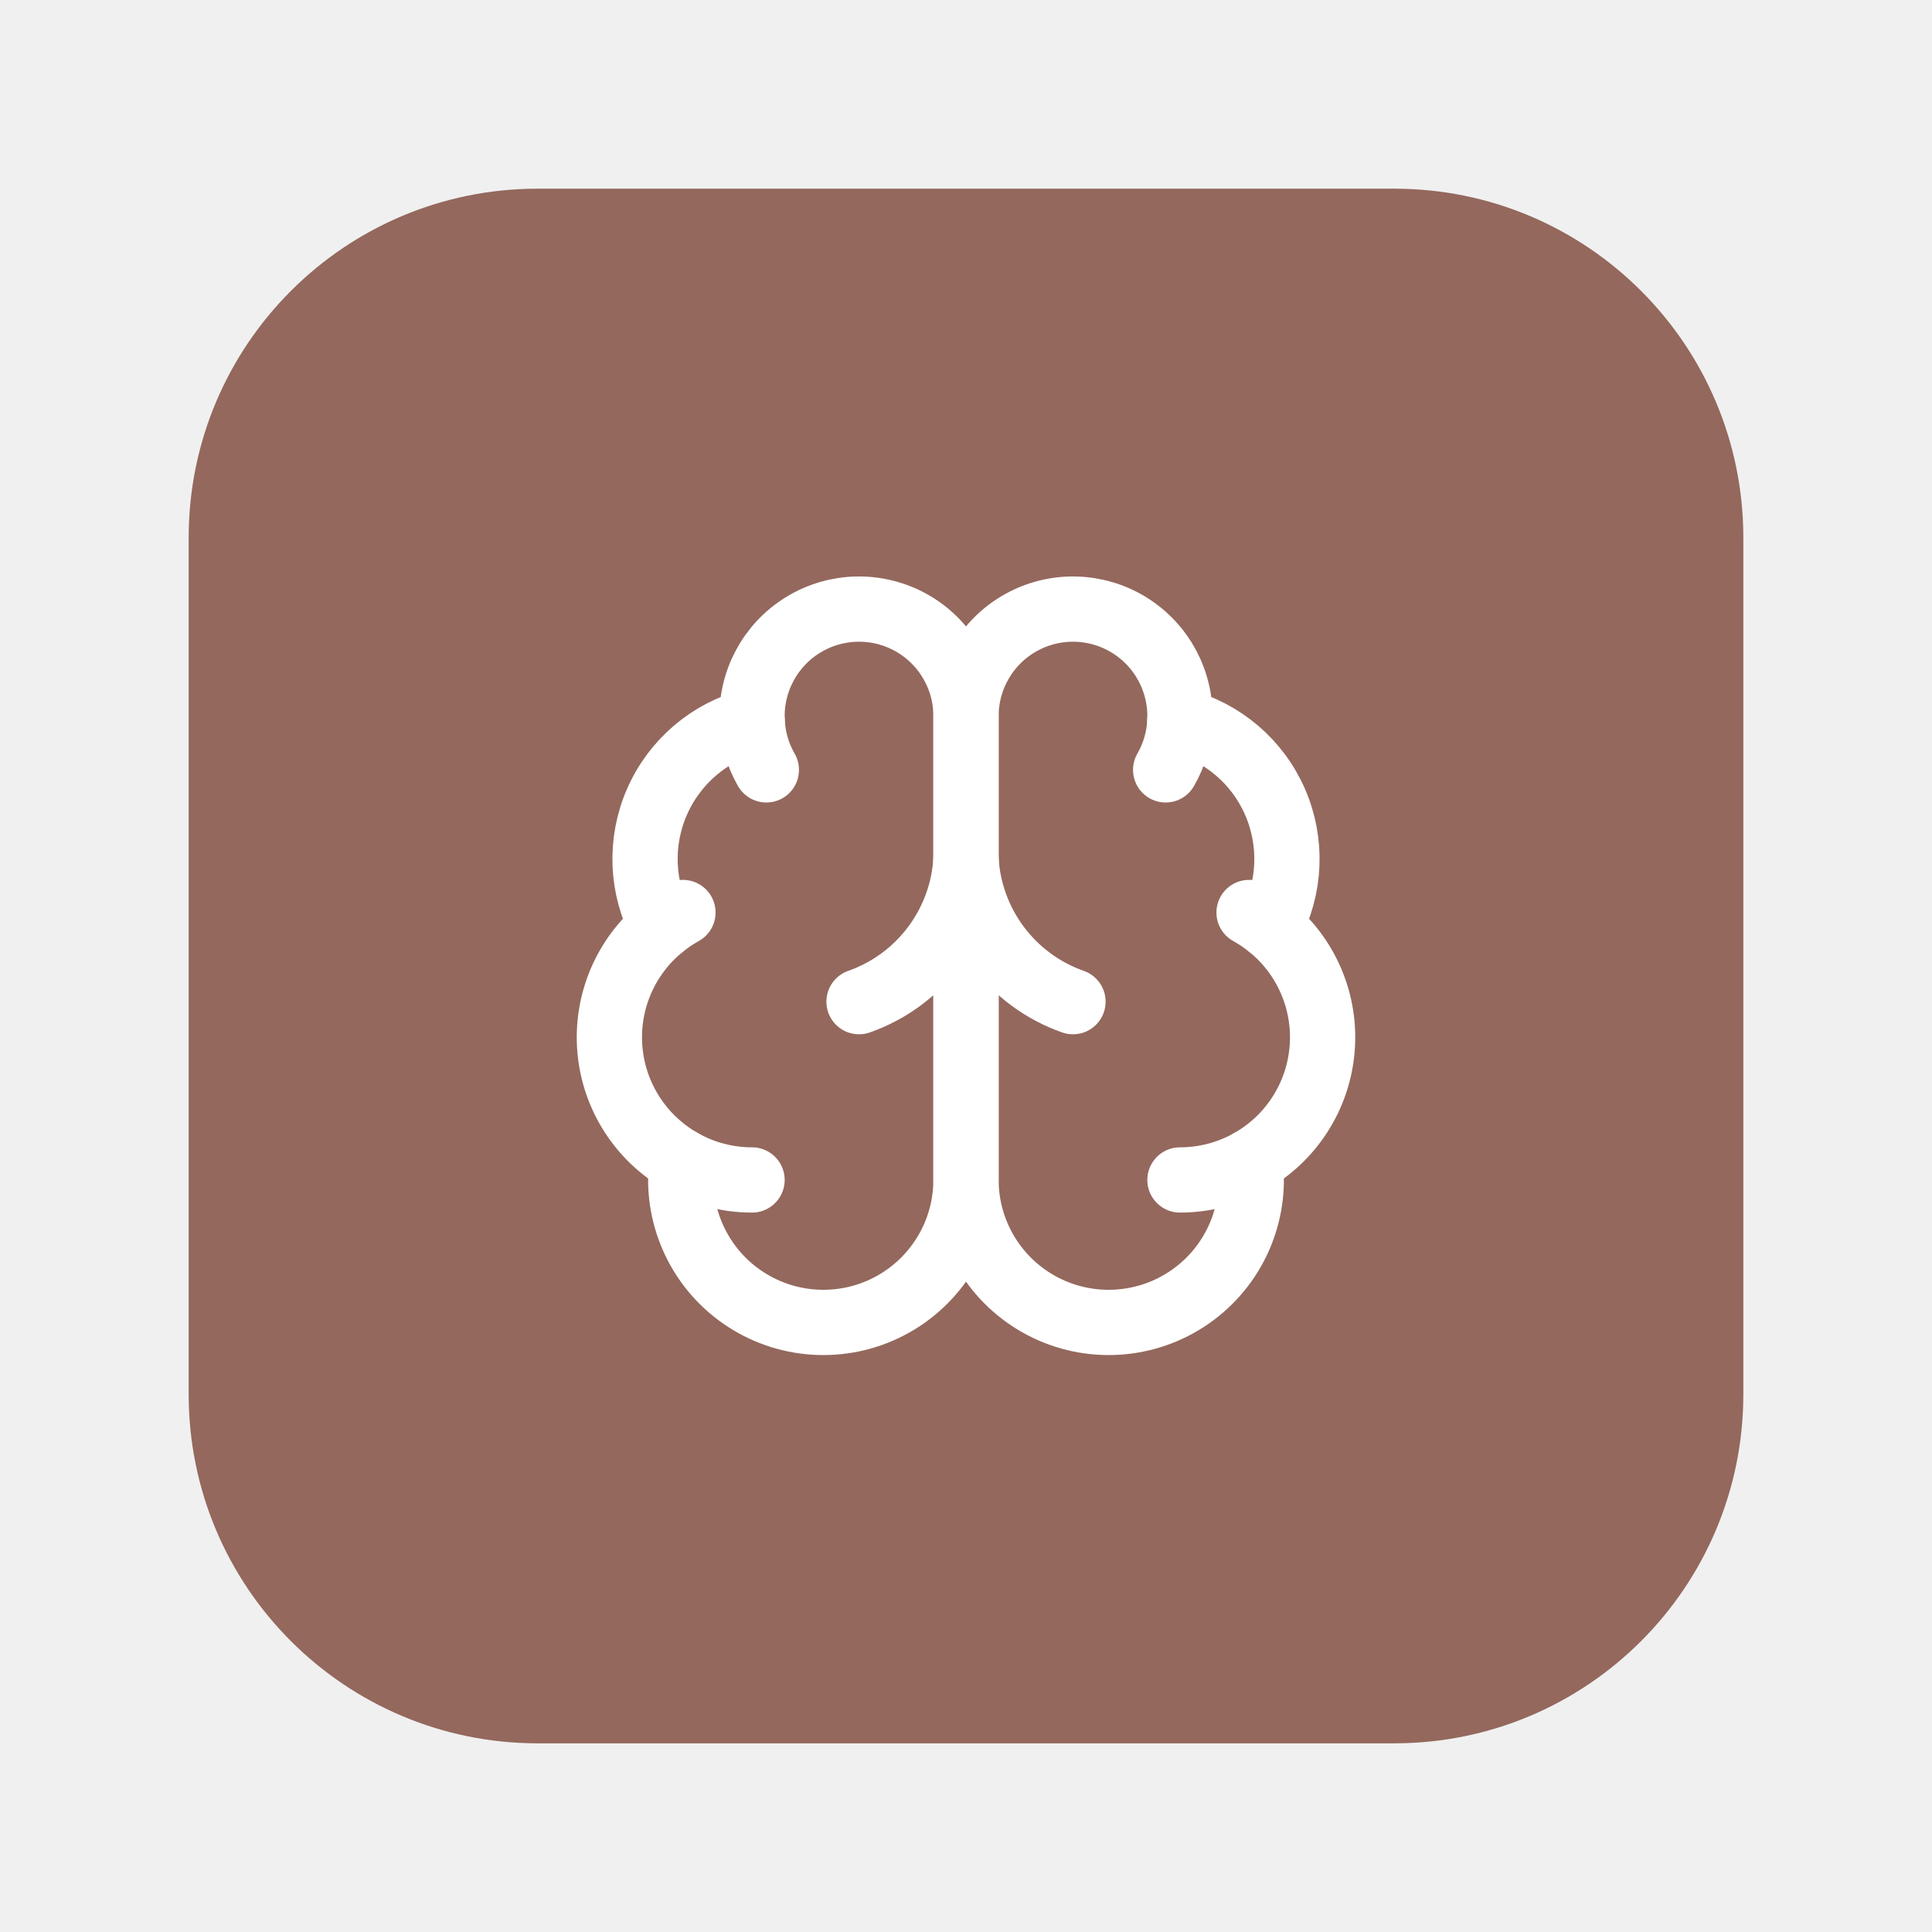
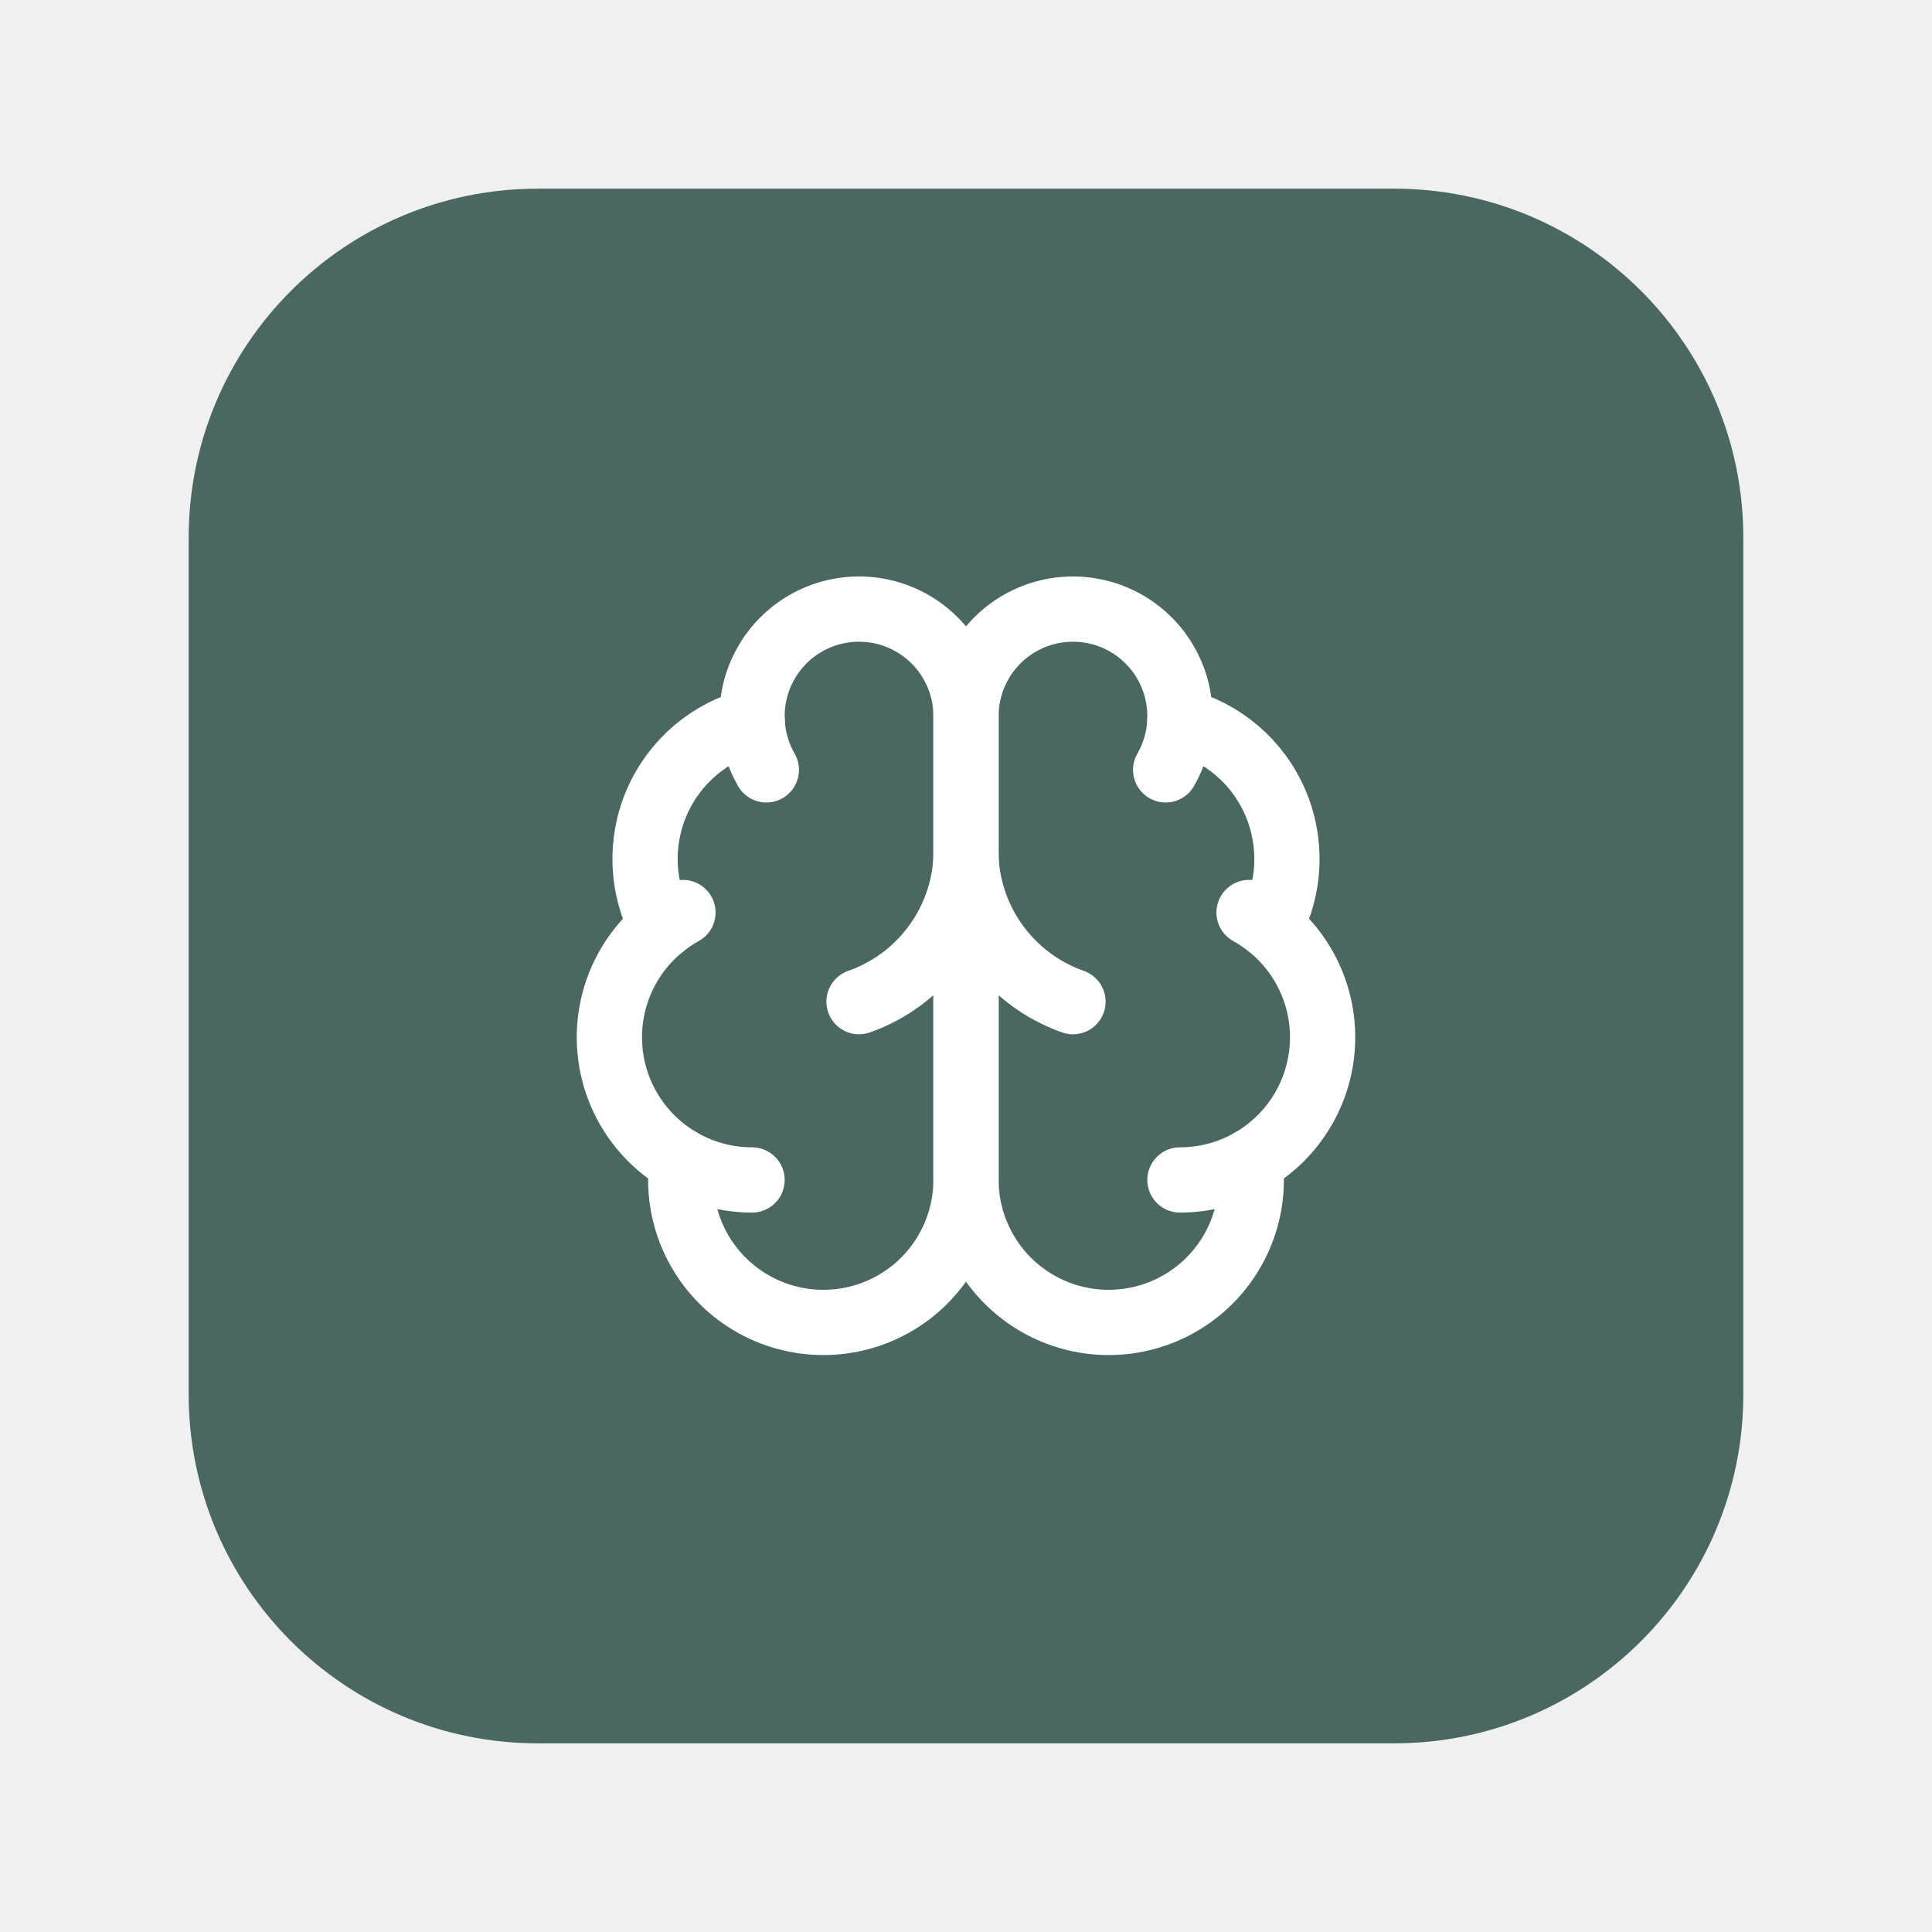
<svg xmlns="http://www.w3.org/2000/svg" viewBox="0 0 1024 1024">
-   <rect x="100" y="100" width="824" height="824" rx="185" fill="#94685d" />
+   <rect x="100" y="100" width="824" height="824" rx="185" fill="#4a6761" />
  <g fill="none" stroke="#fff" stroke-width="1.83" stroke-linecap="round" stroke-linejoin="round" transform="translate(285.2 285.2) scale(18.9)">
    <path d="M12 5a3 3 0 1 0-5.997.125 4 4 0 0 0-2.526 5.77 4 4 0 0 0 .556 6.588A4 4 0 1 0 12 18Z" />
    <path d="M12 5a3 3 0 1 1 5.997.125 4 4 0 0 1 2.526 5.77 4 4 0 0 1-.556 6.588A4 4 0 1 1 12 18Z" />
    <path d="M15 13a4.5 4.5 0 0 1-3-4 4.5 4.5 0 0 1-3 4" />
    <path d="M17.599 6.5a3 3 0 0 0 .399-1.375" />
    <path d="M6.003 5.125A3 3 0 0 0 6.401 6.5" />
    <path d="M3.477 10.896a4 4 0 0 1 .585-.396" />
    <path d="M19.938 10.5a4 4 0 0 1 .585.396" />
    <path d="M6 18a4 4 0 0 1-1.967-.516" />
    <path d="M19.967 17.484A4 4 0 0 1 18 18" />
  </g>
</svg>
